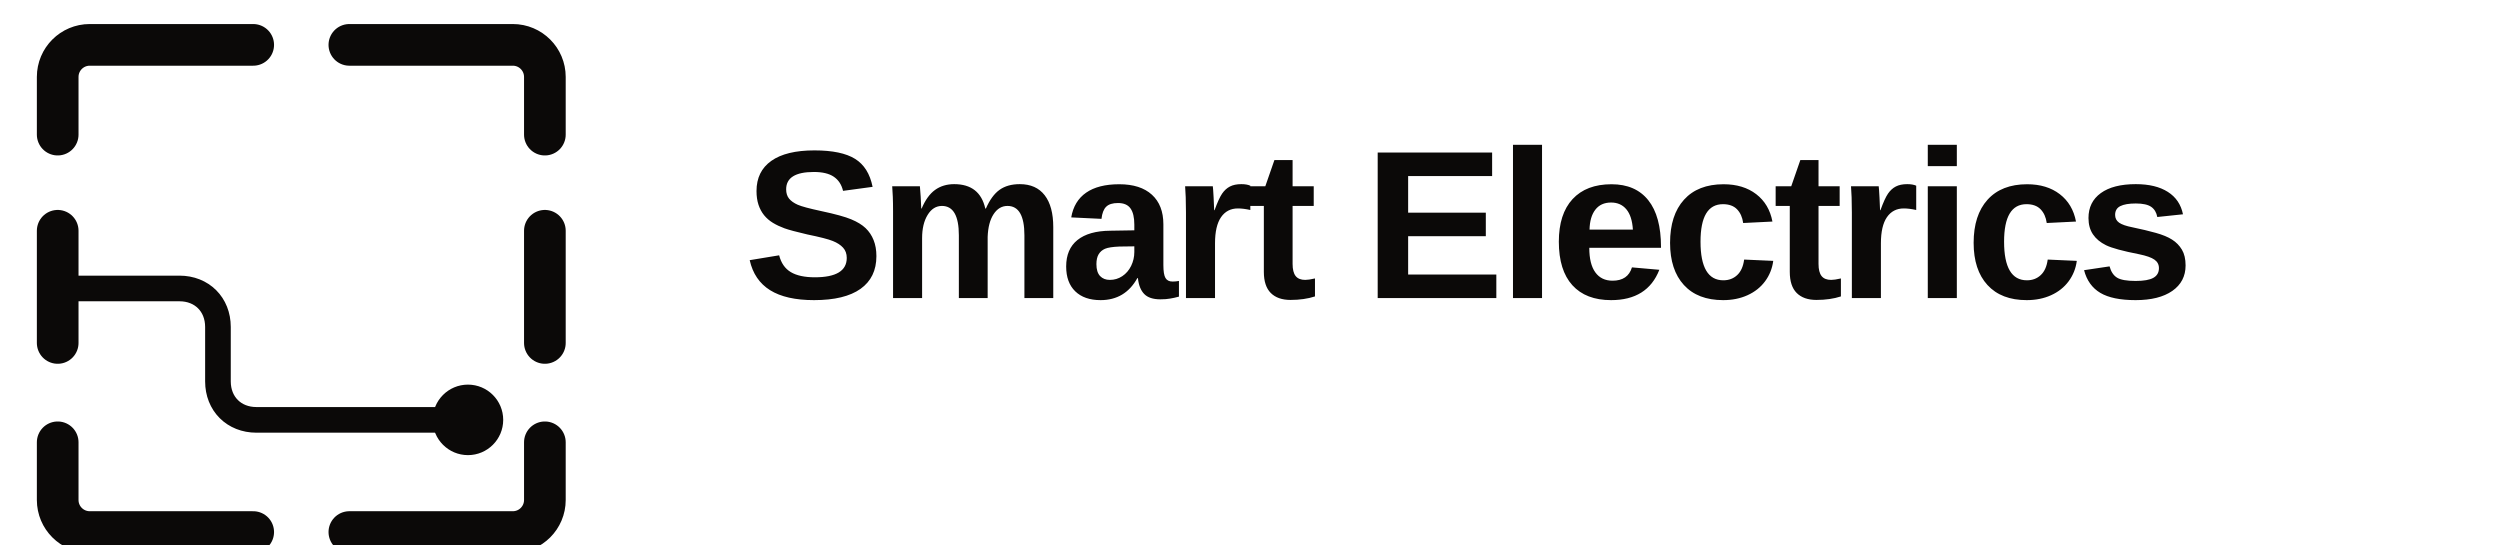
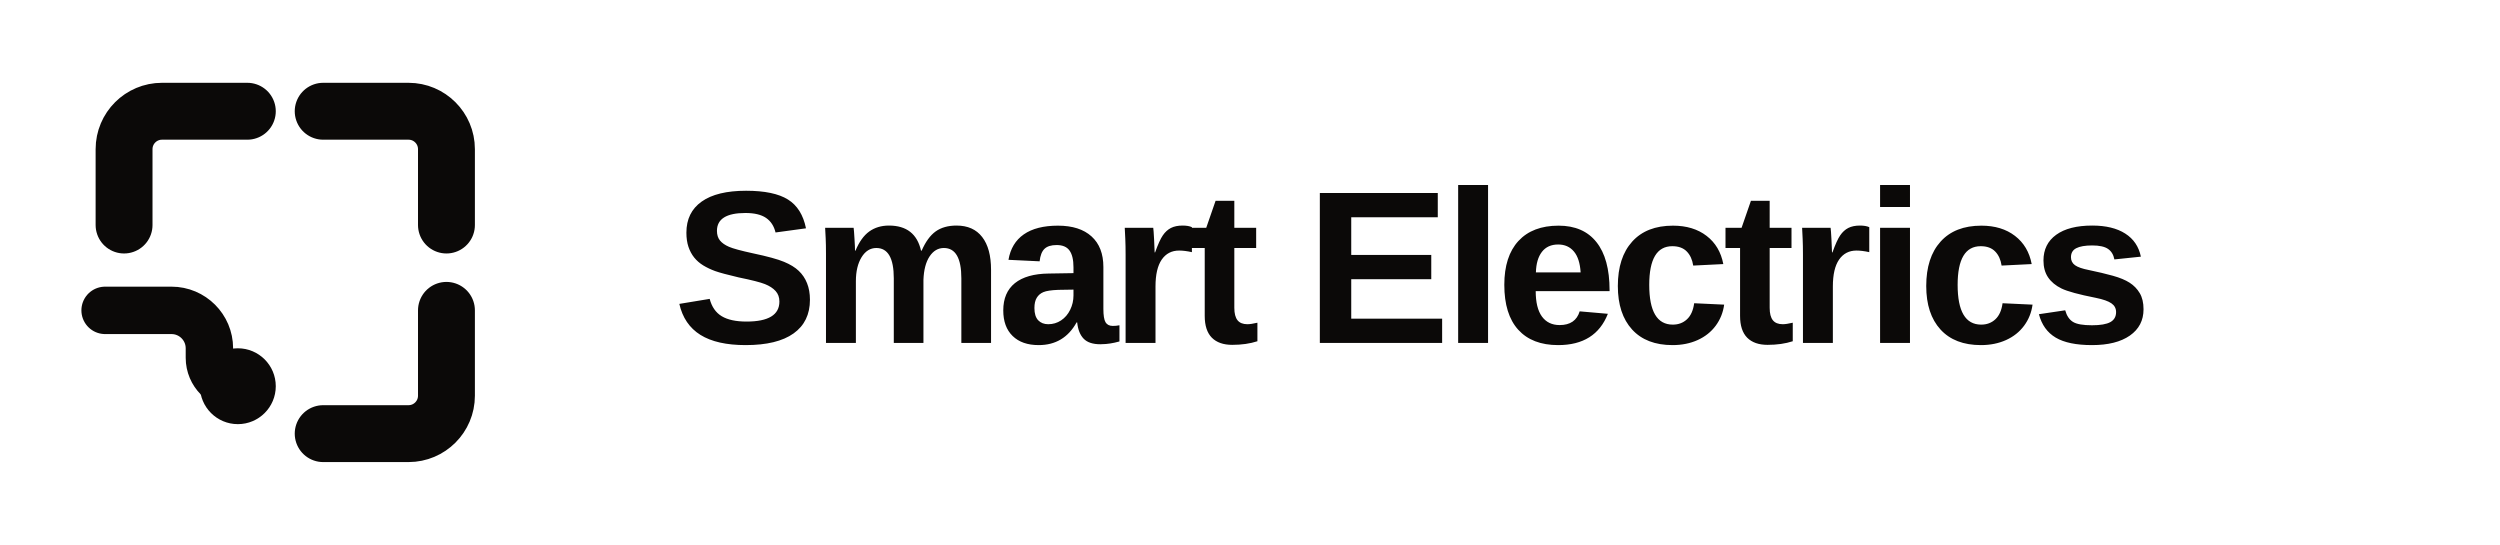
<svg xmlns="http://www.w3.org/2000/svg" viewBox="0 0 780 170" role="img" aria-labelledby="logo-mono-title logo-mono-desc">
-   <g fill="none" stroke="#0b0908" stroke-linecap="round" stroke-linejoin="round">
-     <path d="M18 42V24a10 10 0 0 1 10-10h51M170 42V24a10 10 0 0 0-10-10h-51M18 138v18a10 10 0 0 0 10 10h51M170 138v18a10 10 0 0 1-10 10h-51" stroke-width="13" />
-     <path d="M18 72v35M170 72v35" stroke-width="13" />
-     <path d="M18 90h38c7 0 12 5 12 12v17c0 7 5 12 12 12h66" stroke-width="8" />
+   <style>
+     @font-face{font-family:ManropeBrand;font-style:normal;font-weight:200 800;src:url("../fonts/manrope-latin.woff2") format("woff2");}
+     .wordmark{font-family:ManropeBrand,"Avenir Next",Avenir,"Helvetica Neue",Arial,sans-serif;}
+   </style>
+   <g transform="translate(18 14) scale(2.958333)" fill="none" stroke="#0b0908" stroke-linecap="round" stroke-linejoin="round">
+     <path d="M20 7h-9a4 4 0 0 0-4 4v8M28 7h9a4 4 0 0 1 4 4v8M41 28v9a4 4 0 0 1-4 4h-9" stroke-width="6" />
+     <path d="M5 28h7a4 4 0 0 1 4 4v1a3 3 0 0 0 3 3" stroke-width="5" />
+     <circle cx="19" cy="36" r="4" fill="#0b0908" stroke="none" />
  </g>
-   <circle cx="146" cy="131" r="11" fill="#0b0908" />
-   <text x="232" y="93" fill="#0b0908" font-family="Avenir Next, Avenir, Helvetica Neue, Arial, sans-serif" font-size="66" font-weight="600" letter-spacing="-2">Smart Electrics</text>
+   <text class="wordmark" x="210" y="107" fill="#0b0908" font-size="68" font-weight="650" letter-spacing="-2.4">Smart Electrics</text>
</svg>
